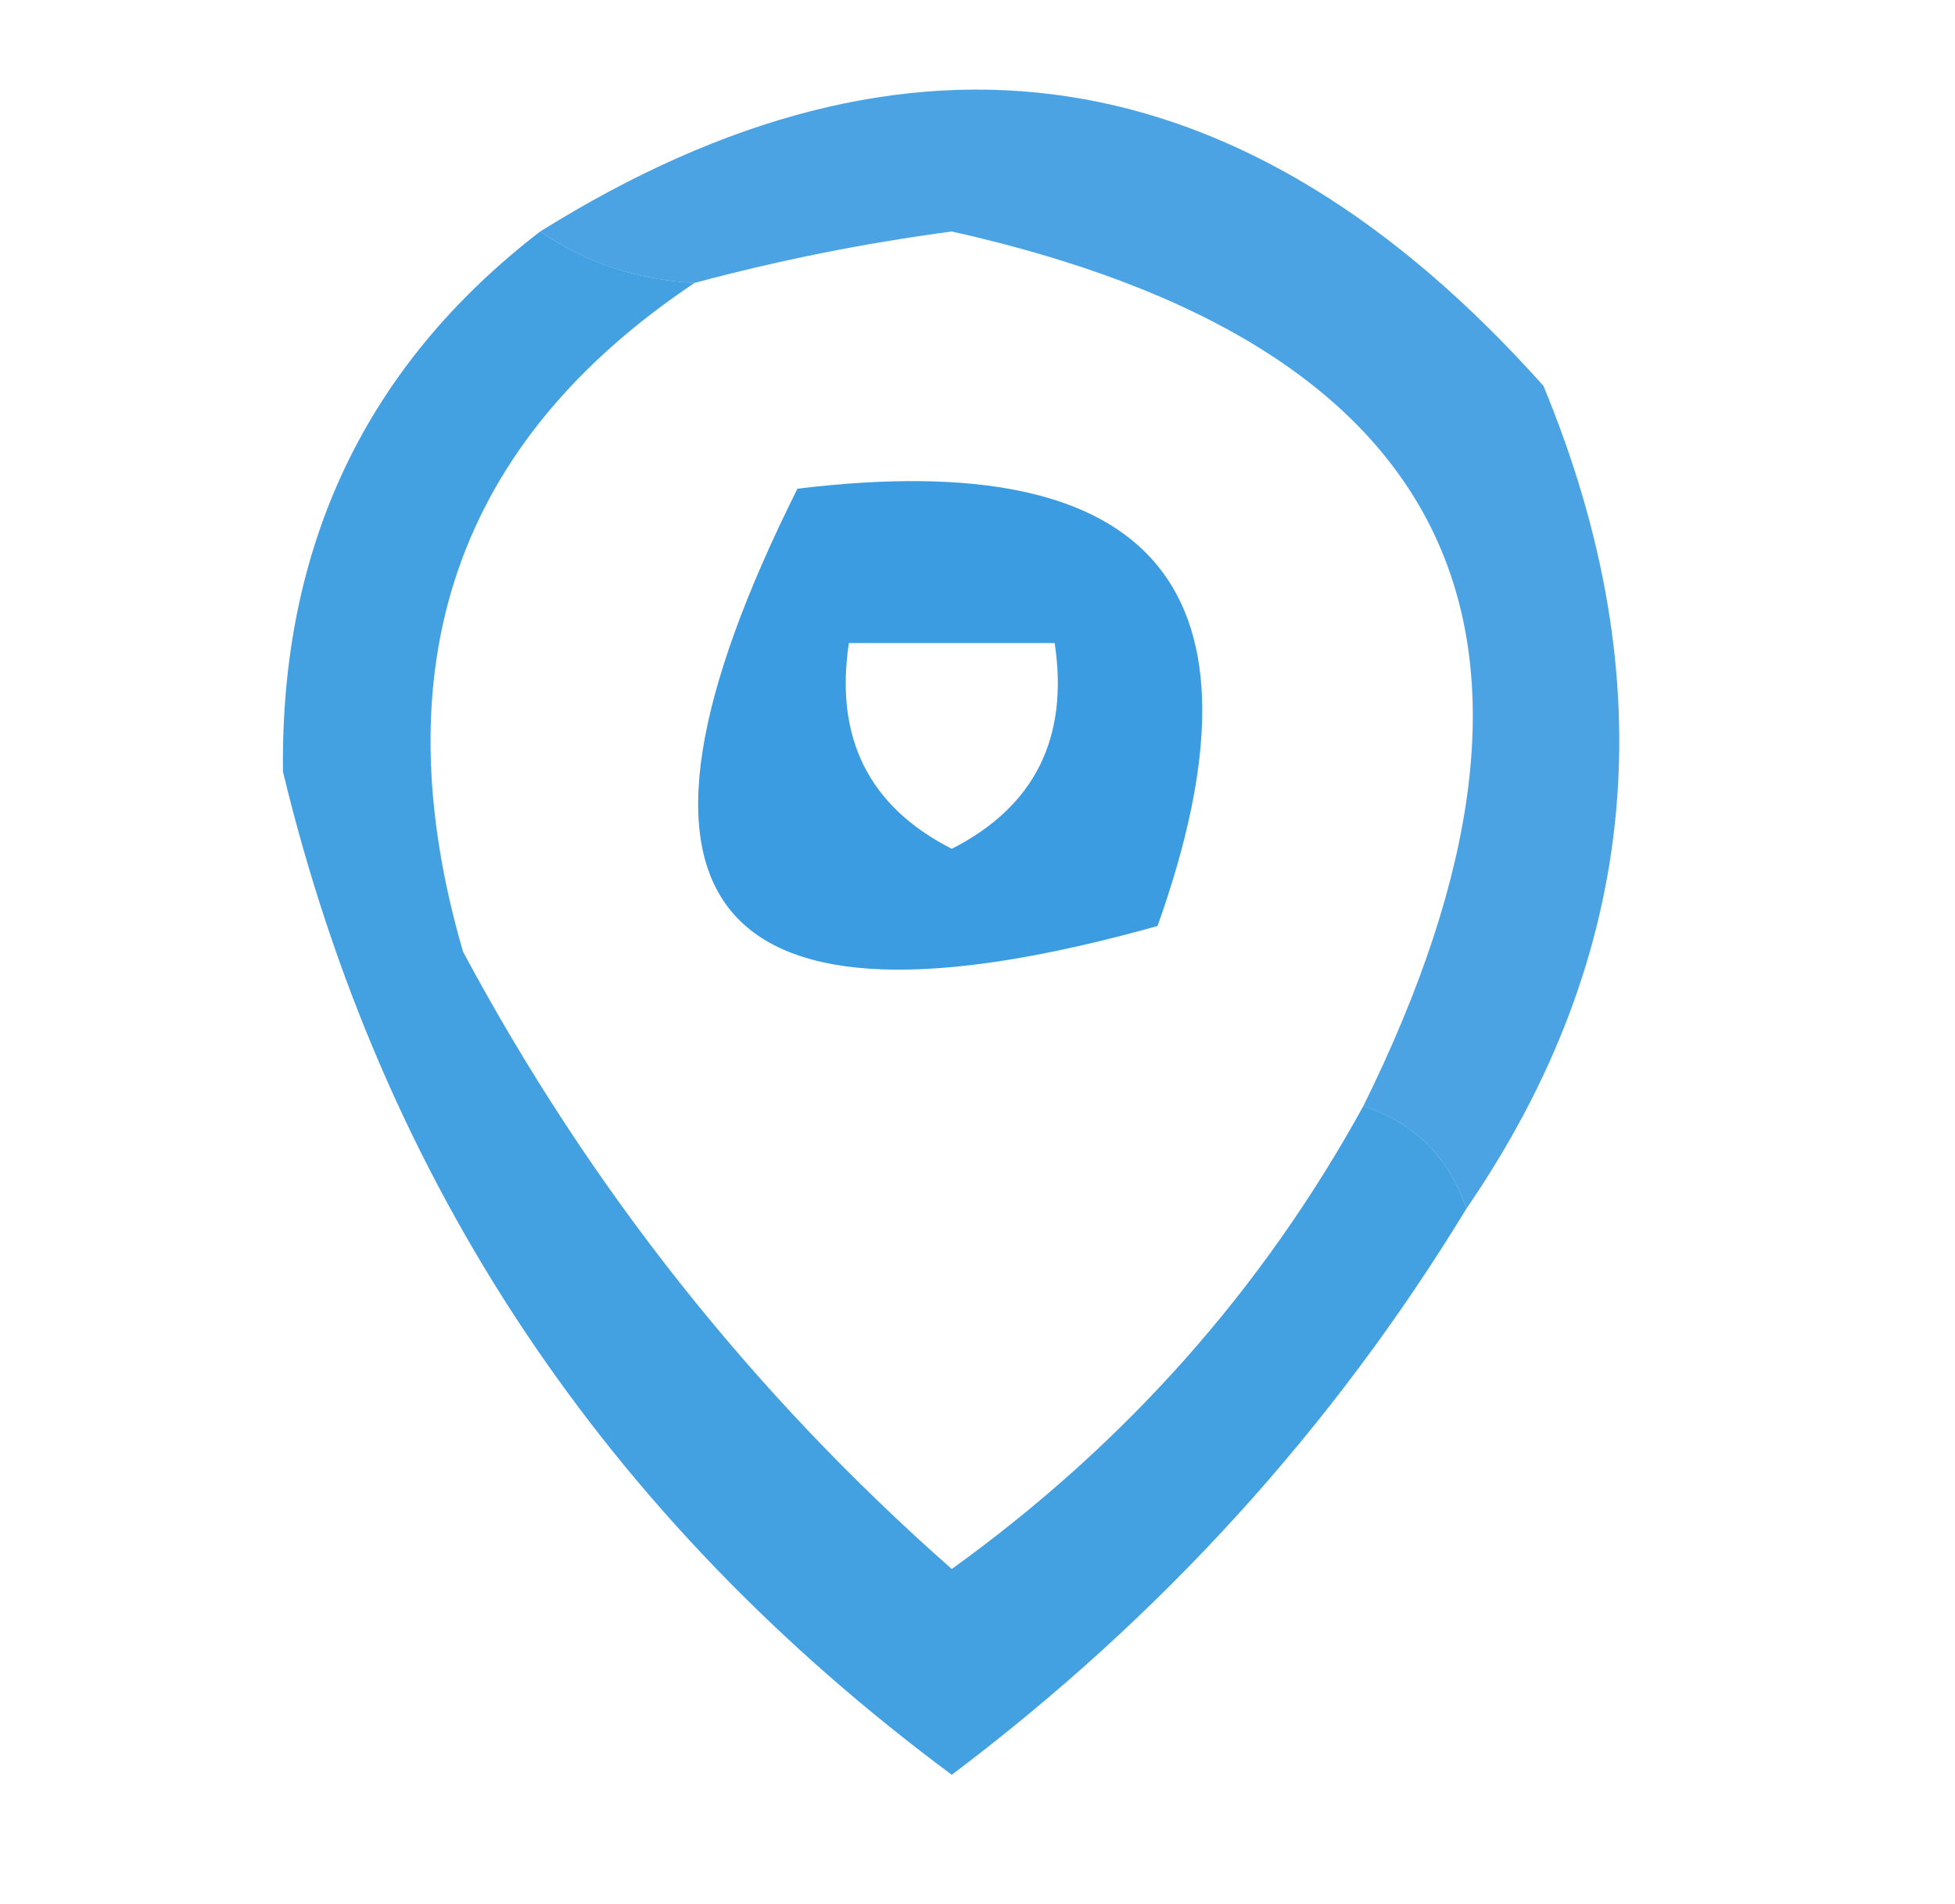
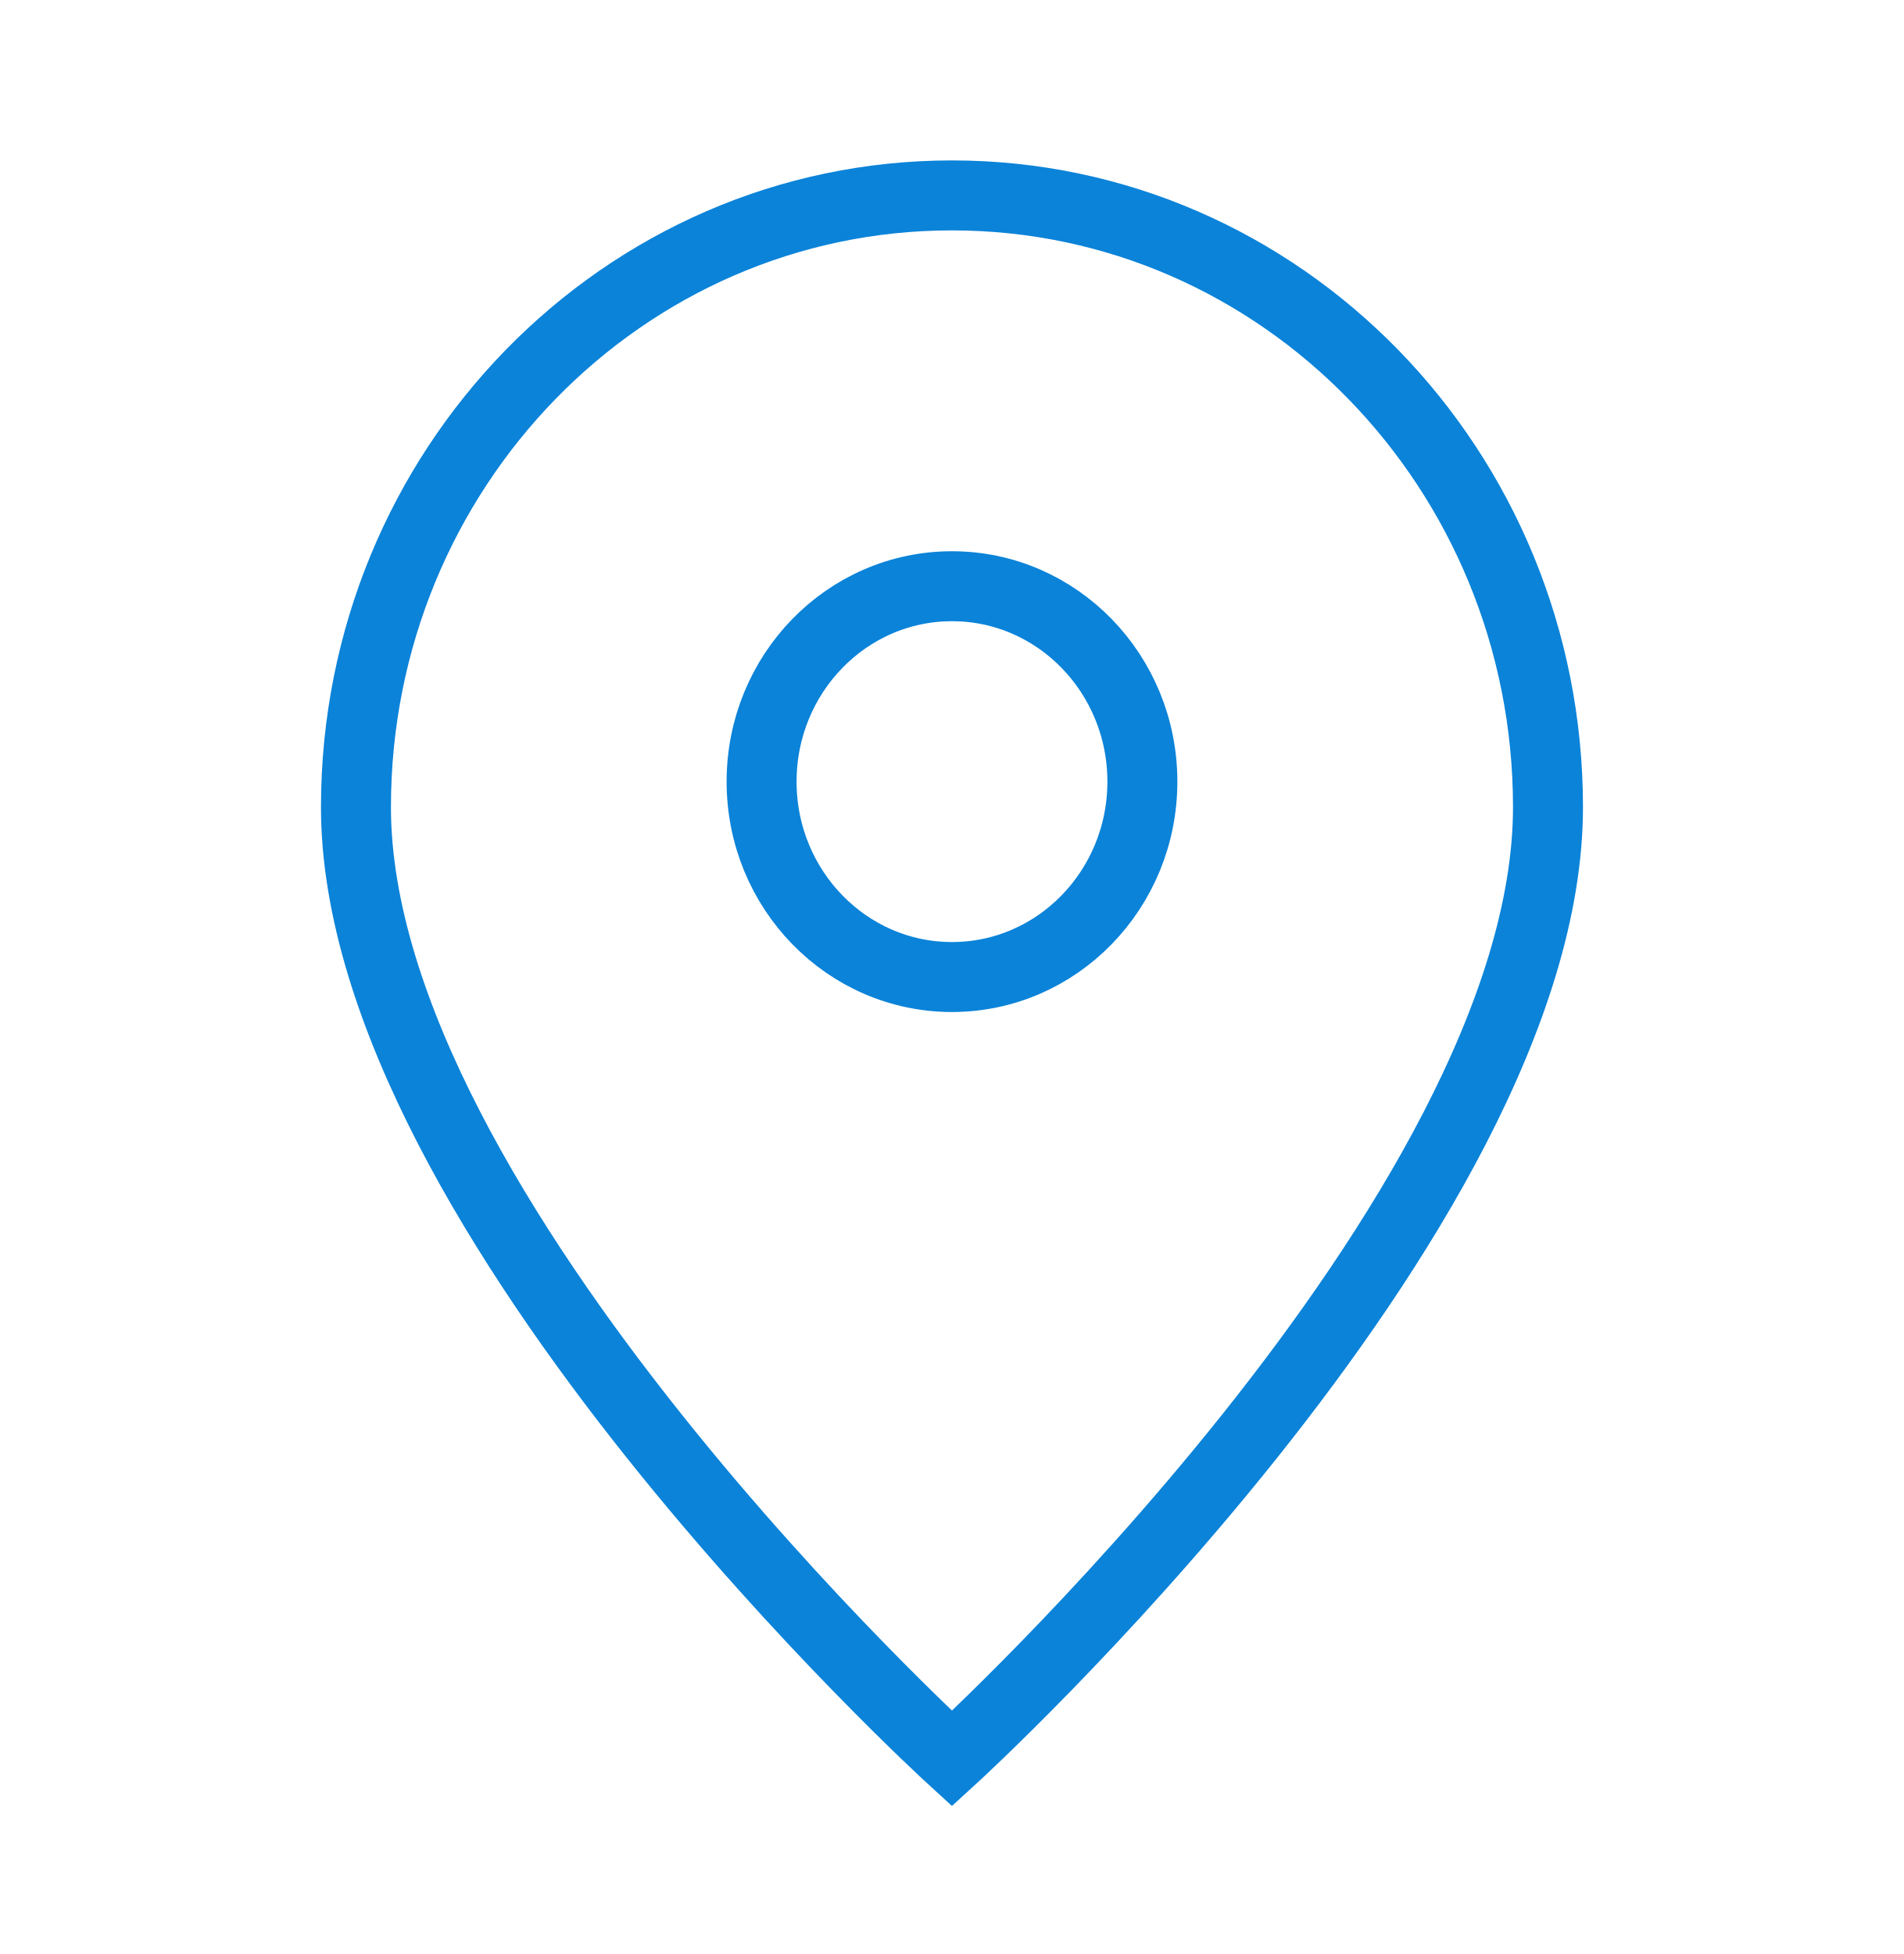
- <svg xmlns="http://www.w3.org/2000/svg" version="1.1" width="38px" height="37px" style="shape-rendering:geometricPrecision; text-rendering:geometricPrecision; image-rendering:optimizeQuality; fill-rule:evenodd; clip-rule:evenodd">
-   <g>
-     <path style="opacity:0.733" fill="#0b82d9" d="M 28.5,23.5 C 28.167,22.5 27.5,21.833 26.5,21.5C 31.013,12.367 28.346,6.701 18.5,4.5C 16.793,4.728 15.126,5.062 13.5,5.5C 12.391,5.443 11.391,5.11 10.5,4.5C 17.699,0.004 24.199,1.004 30,7.5C 32.379,13.244 31.879,18.577 28.5,23.5 Z" />
-   </g>
-   <g>
-     <path style="opacity:0.797" fill="#0b83d9" d="M 15.5,9.5 C 22.488,8.648 24.822,11.481 22.5,18C 13.779,20.445 11.446,17.612 15.5,9.5 Z M 16.5,12.5 C 17.833,12.5 19.167,12.5 20.5,12.5C 20.778,14.346 20.111,15.68 18.5,16.5C 16.889,15.68 16.222,14.346 16.5,12.5 Z" />
-   </g>
-   <g>
-     <path style="opacity:0.766" fill="#0b83d8" d="M 10.5,4.5 C 11.391,5.11 12.391,5.443 13.5,5.5C 8.879,8.589 7.379,12.923 9,18.5C 11.455,23.085 14.622,27.085 18.5,30.5C 21.869,28.073 24.536,25.073 26.5,21.5C 27.5,21.833 28.167,22.5 28.5,23.5C 25.899,27.771 22.566,31.437 18.5,34.5C 11.76,29.498 7.427,22.998 5.5,15C 5.449,10.604 7.116,7.105 10.5,4.5 Z" />
-   </g>
+ <svg xmlns="http://www.w3.org/2000/svg" width="76" height="78" viewBox="0 0 76 78" fill="none">
+   <path d="M38 70.2C38 70.2 61.792 48.496 61.792 32.218C61.792 18.732 51.14 7.8 38 7.8C24.861 7.8 14.209 18.732 14.209 32.218C14.209 48.496 38 70.2 38 70.2Z" stroke="#0B83D9" stroke-width="2.793" />
+   <path d="M45.601 31.201C45.601 35.509 42.199 39.001 38.001 39.001C33.804 39.001 30.401 35.509 30.401 31.201C30.401 26.893 33.804 23.401 38.001 23.401C42.199 23.401 45.601 26.893 45.601 31.201Z" stroke="#0B83D9" stroke-width="2.793" />
</svg>
